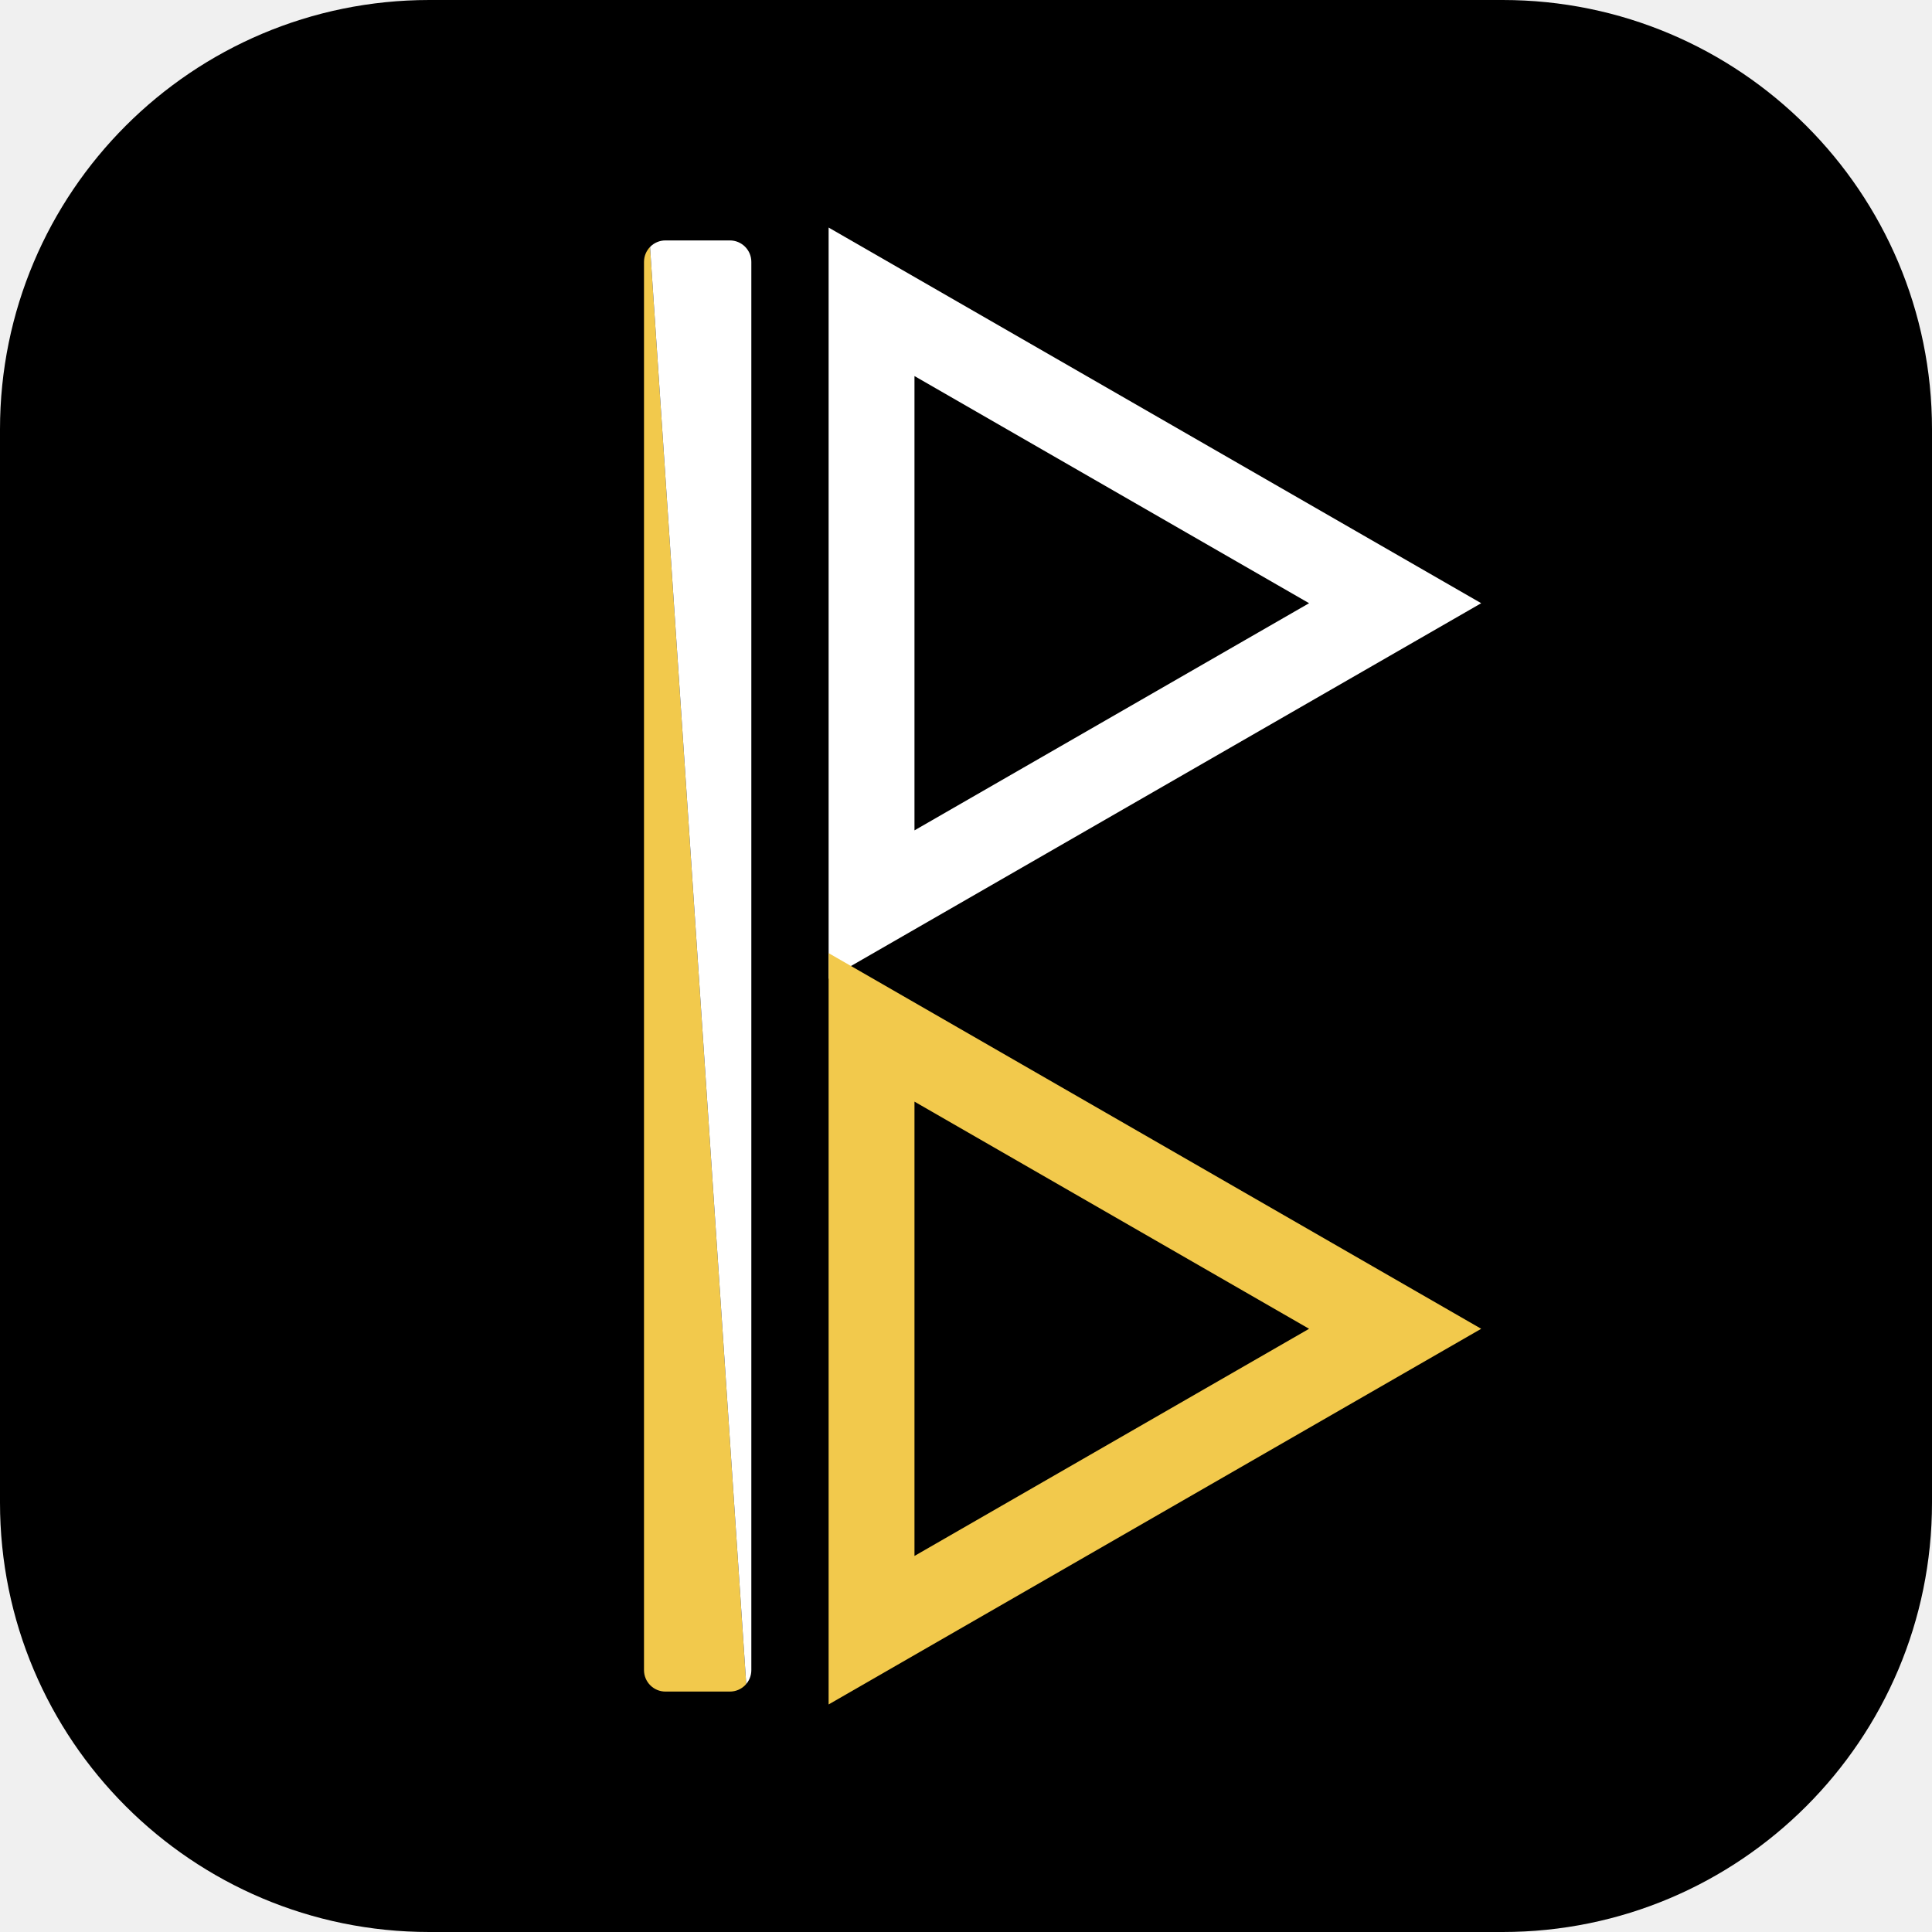
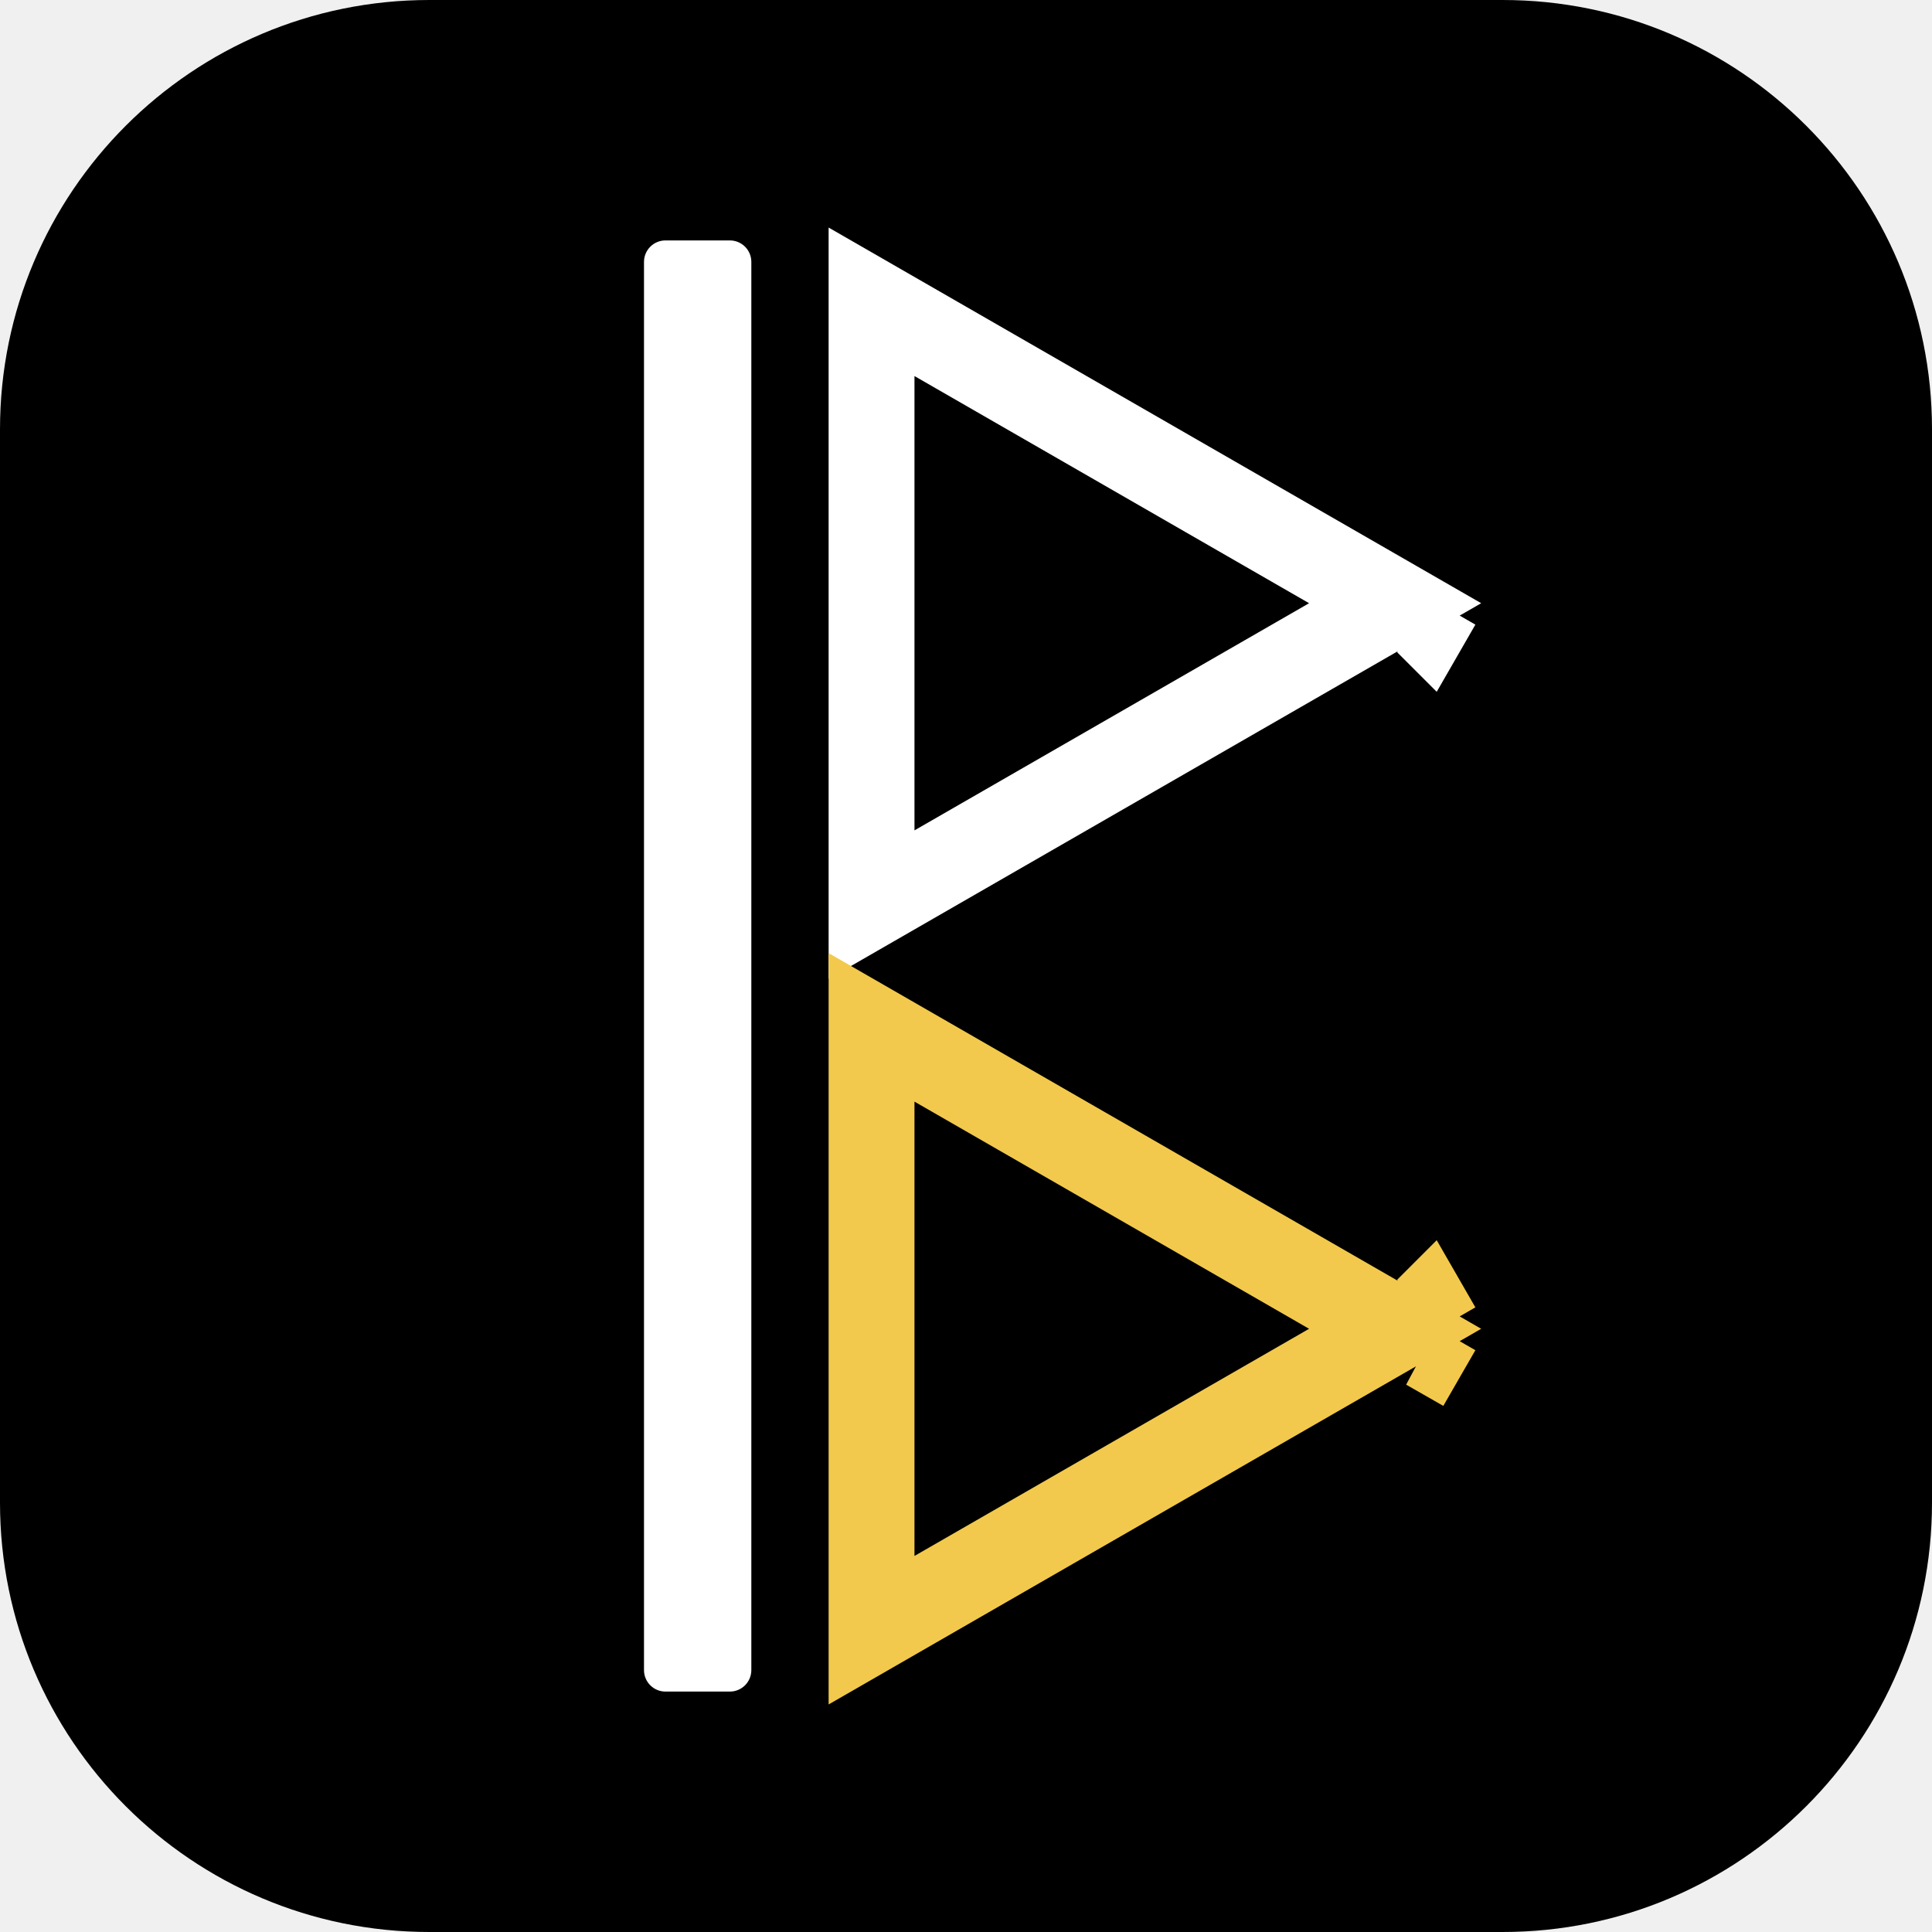
<svg xmlns="http://www.w3.org/2000/svg" width="450" height="450" viewBox="0 0 450 450" fill="none">
  <rect width="450" height="450" rx="100" fill="black" />
-   <path d="M203 70.295L324.956 140.5L203 210.705L203 70.295Z" stroke="white" stroke-width="20" />
-   <path d="M203 239.295L324.956 309.5L203 379.705L203 239.295Z" stroke="#F2C94C" stroke-width="20" />
-   <mask id="mask0_3_13" style="mask-type:alpha" maskUnits="userSpaceOnUse" x="150" y="56" width="25" height="338">
-     <rect x="150" y="56" width="25" height="338" rx="5" fill="white" />
-   </mask>
-   <g mask="url(#mask0_3_13)">
-     <path d="M150.5 44L175 410L97.5 371L150.5 44Z" fill="#F2C94C" />
-     <path d="M150.5 44L181.5 50L175 410L150.5 44Z" fill="white" />
-   </g>
+   <path d="M203 70.295L324.956 140.5L203 210.705L203 70.295ZM332.483 144.833C332.482 144.832 332.48 144.831 332.478 144.83L332.483 144.833L334.978 140.5L332.483 144.833Z" stroke="white" stroke-width="20" />
+   <path d="M334.978 309.5L332.483 305.167L332.478 305.17C332.48 305.169 332.482 305.168 332.483 305.167L334.978 309.5ZM334.978 309.5L332.483 313.833L332.478 313.83C332.48 313.831 332.482 313.832 332.483 313.833L334.978 309.5ZM324.956 309.5L203 379.705L203 239.295L324.956 309.5Z" stroke="#F2C94C" stroke-width="20" />
+   <rect x="150" y="56" width="25" height="338" rx="5" fill="white" />
</svg>
